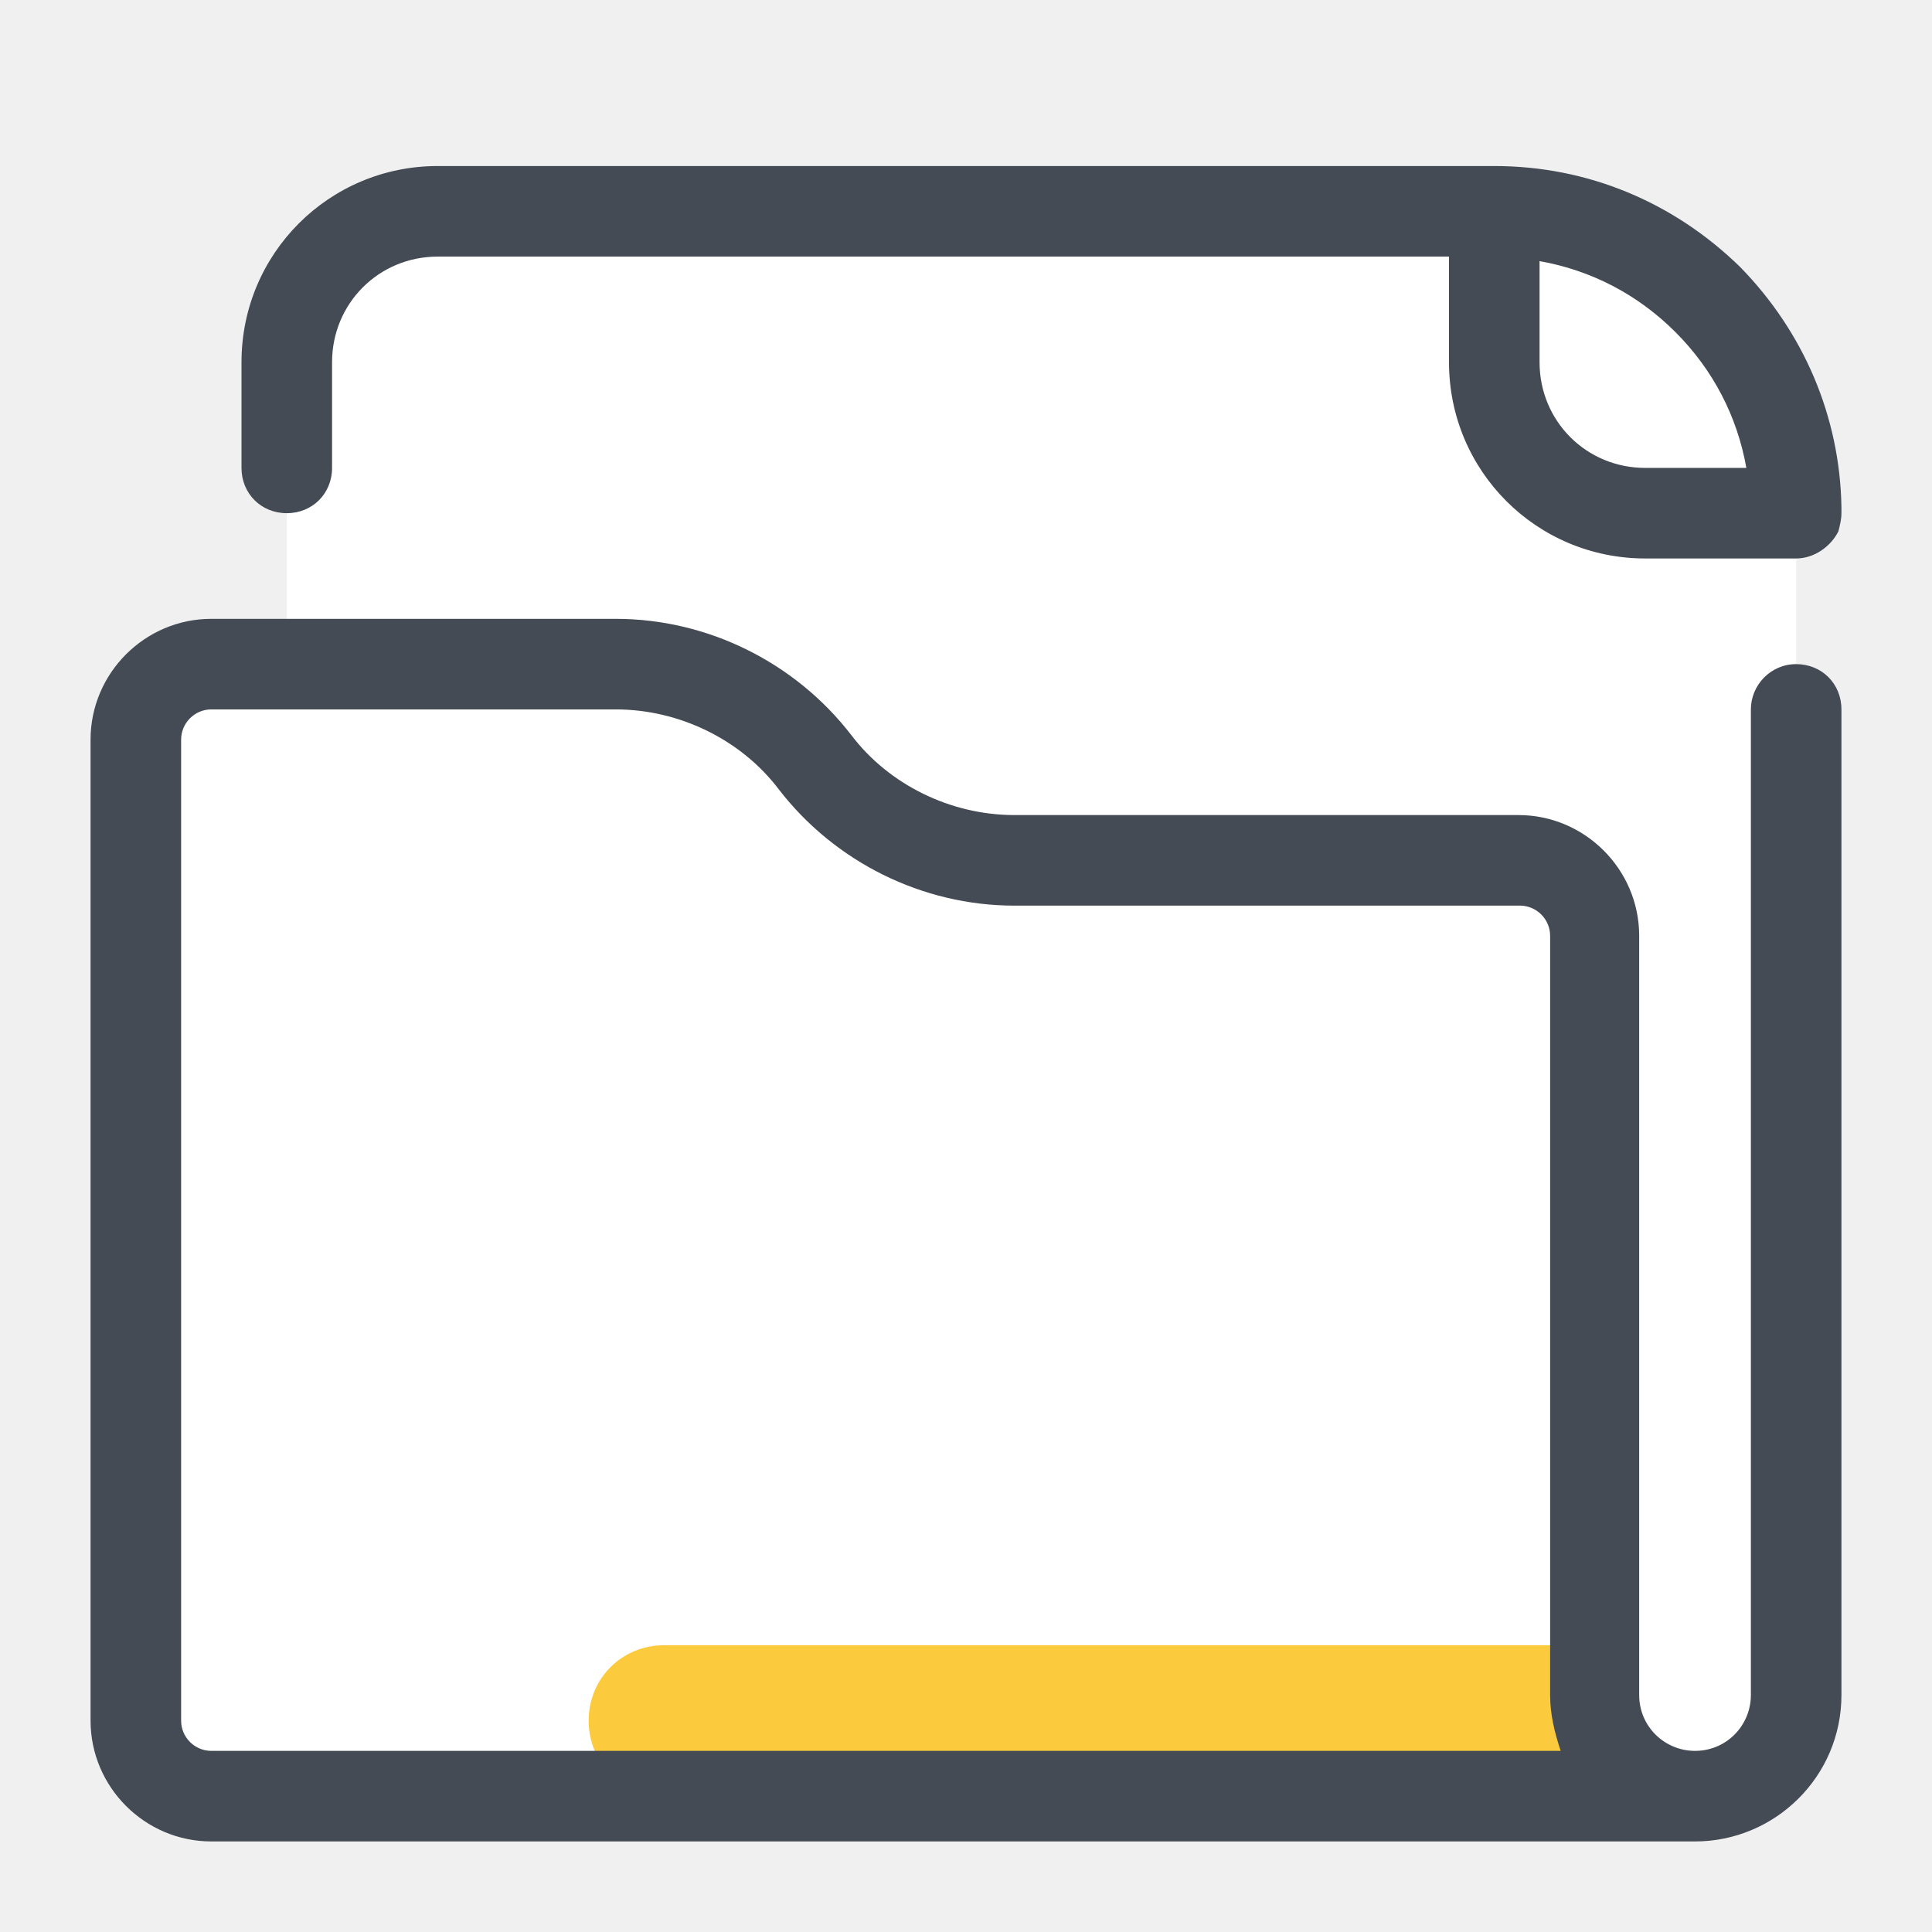
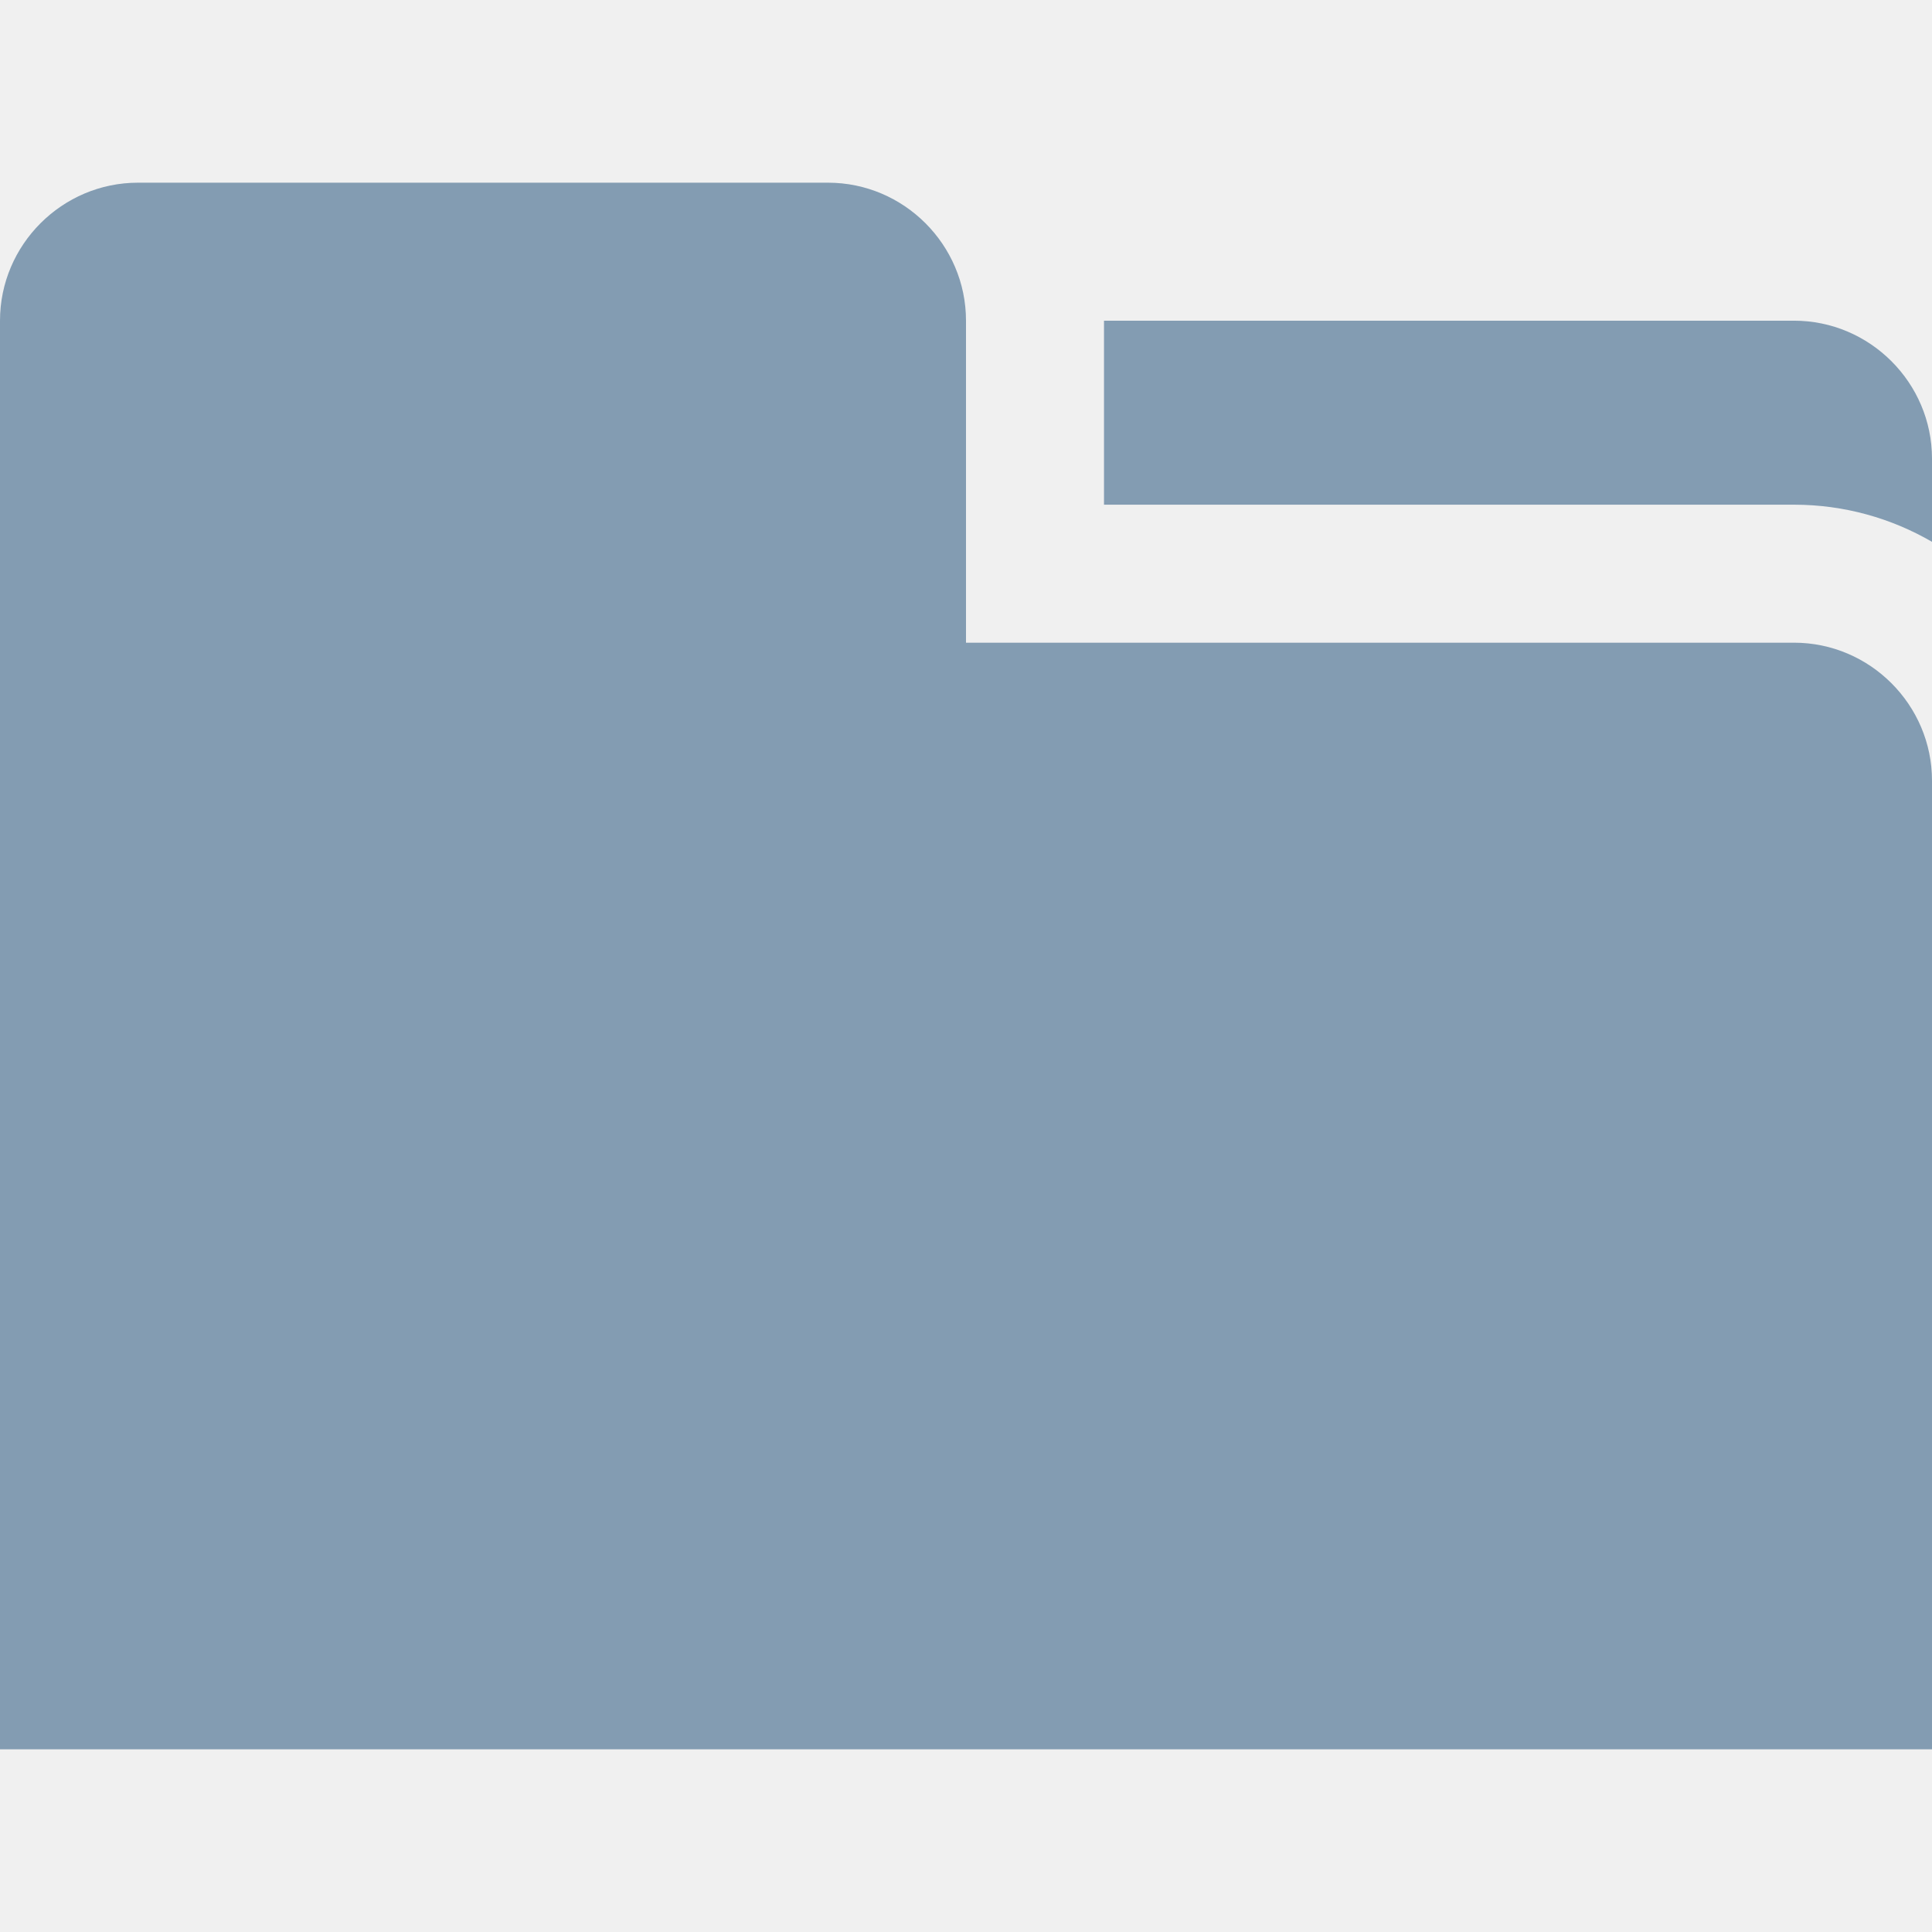
- <svg xmlns="http://www.w3.org/2000/svg" viewBox="0 0 128 128" width="64px" height="64px">
-   <path fill="#fff" d="M19,114V24c0-5.5,4.5-10,10-10h70c11,0,20,9,20,20v80c0,2.8-2.2,5-5,5H24C21.2,119,19,116.8,19,114z" />
-   <path fill="#fff" d="M119,34h-10c-5.5,0-10-4.5-10-10V14h0C110,14,119,23,119,34L119,34z" />
-   <path fill="#444b54" d="M122,34c0-0.1,0-0.3,0-0.4c-0.1-6-2.5-11.6-6.7-15.9C110.9,13.4,105.2,11,99,11c0,0,0,0,0,0H29c-7.2,0-13,5.8-13,13v7c0,1.7,1.3,3,3,3s3-1.3,3-3v-7c0-3.9,3.1-7,7-7h67v7c0,7.2,5.8,13,13,13h9.6c0.1,0,0.2,0,0.4,0c0,0,0,0,0,0c1.2,0,2.3-0.8,2.8-1.8C121.9,34.8,122,34.4,122,34z M102,24v-6.7c3.4,0.6,6.5,2.2,9,4.7c2.5,2.5,4.1,5.6,4.7,9H109C105.1,31,102,27.9,102,24z" />
-   <path fill="#fff" d="M100.7,57H67.2c-5.2,0-10-2.4-13.2-6.5l0,0c-3.2-4.1-8-6.5-13.2-6.5H14c-2.8,0-5,2.2-5,5v65c0,2.8,2.2,5,5,5h91.7V62C105.7,59.2,103.4,57,100.7,57z" />
-   <path fill="#fcca3d" d="M39,114c0,2.8,2.2,5,5,5h61.7v-10H44C41.2,109,39,111.2,39,114L39,114z" />
-   <path fill="#444b54" d="M122,53.7l0-6.7c0-1.7-1.3-3-3-3c0,0,0,0,0,0c-1.7,0-3,1.4-3,3l0,17v48.3c0,2-1.6,3.7-3.7,3.7c-2,0-3.7-1.6-3.7-3.7V62c0-4.4-3.6-8-8-8H67.2c-4.2,0-8.3-2-10.8-5.3c-3.7-4.8-9.5-7.7-15.6-7.7H14c-4.4,0-8,3.6-8,8v65c0,4.4,3.6,8,8,8h98.3c5.3,0,9.7-4.3,9.7-9.7V54C122,53.9,122,53.8,122,53.7z M14,116c-1.1,0-2-0.9-2-2V49c0-1.1,0.9-2,2-2h26.8c4.2,0,8.3,2,10.8,5.3c3.7,4.8,9.5,7.7,15.6,7.7h33.5c1.1,0,2,0.9,2,2v50.3c0,1.3,0.3,2.5,0.7,3.7H14z" />
+ <svg xmlns="http://www.w3.org/2000/svg" width="420" height="420">
+   <g>
+     <rect fill="none" id="canvas_background" height="402" width="582" y="-1" x="-1" />
+   </g>
+   <g>
+     <g id="svg_1">
+       <path fill="#839cb2" id="svg_2" d="m390,69.715l-150,0l0,40l150,0c10.925,0 21.167,2.949 30,8.072l0,-18.072c0,-16.5 -13.5,-30 -30,-30z" />
+       <path fill="#839cb2" id="svg_3" d="m390,139.715l-180,0l0,-70c0,-16.5 -13.5,-30 -30,-30l-150,0c-16.5,0 -30,13.5 -30,30l0,310.57l420,0l0,-210.57c0,-16.5 -13.5,-30 -30,-30z" />
+     </g>
+     <g id="svg_4" />
+     <g id="svg_5" />
+     <g id="svg_6" />
+     <g id="svg_7" />
+     <g id="svg_8" />
+     <g id="svg_9" />
+     <g id="svg_10" />
+     <g id="svg_11" />
+     <g id="svg_12" />
+     <g id="svg_13" />
+     <g id="svg_14" />
+     <g id="svg_15" />
+     <g id="svg_16" />
+     <g id="svg_17" />
+     <g id="svg_18" />
+   </g>
</svg>
